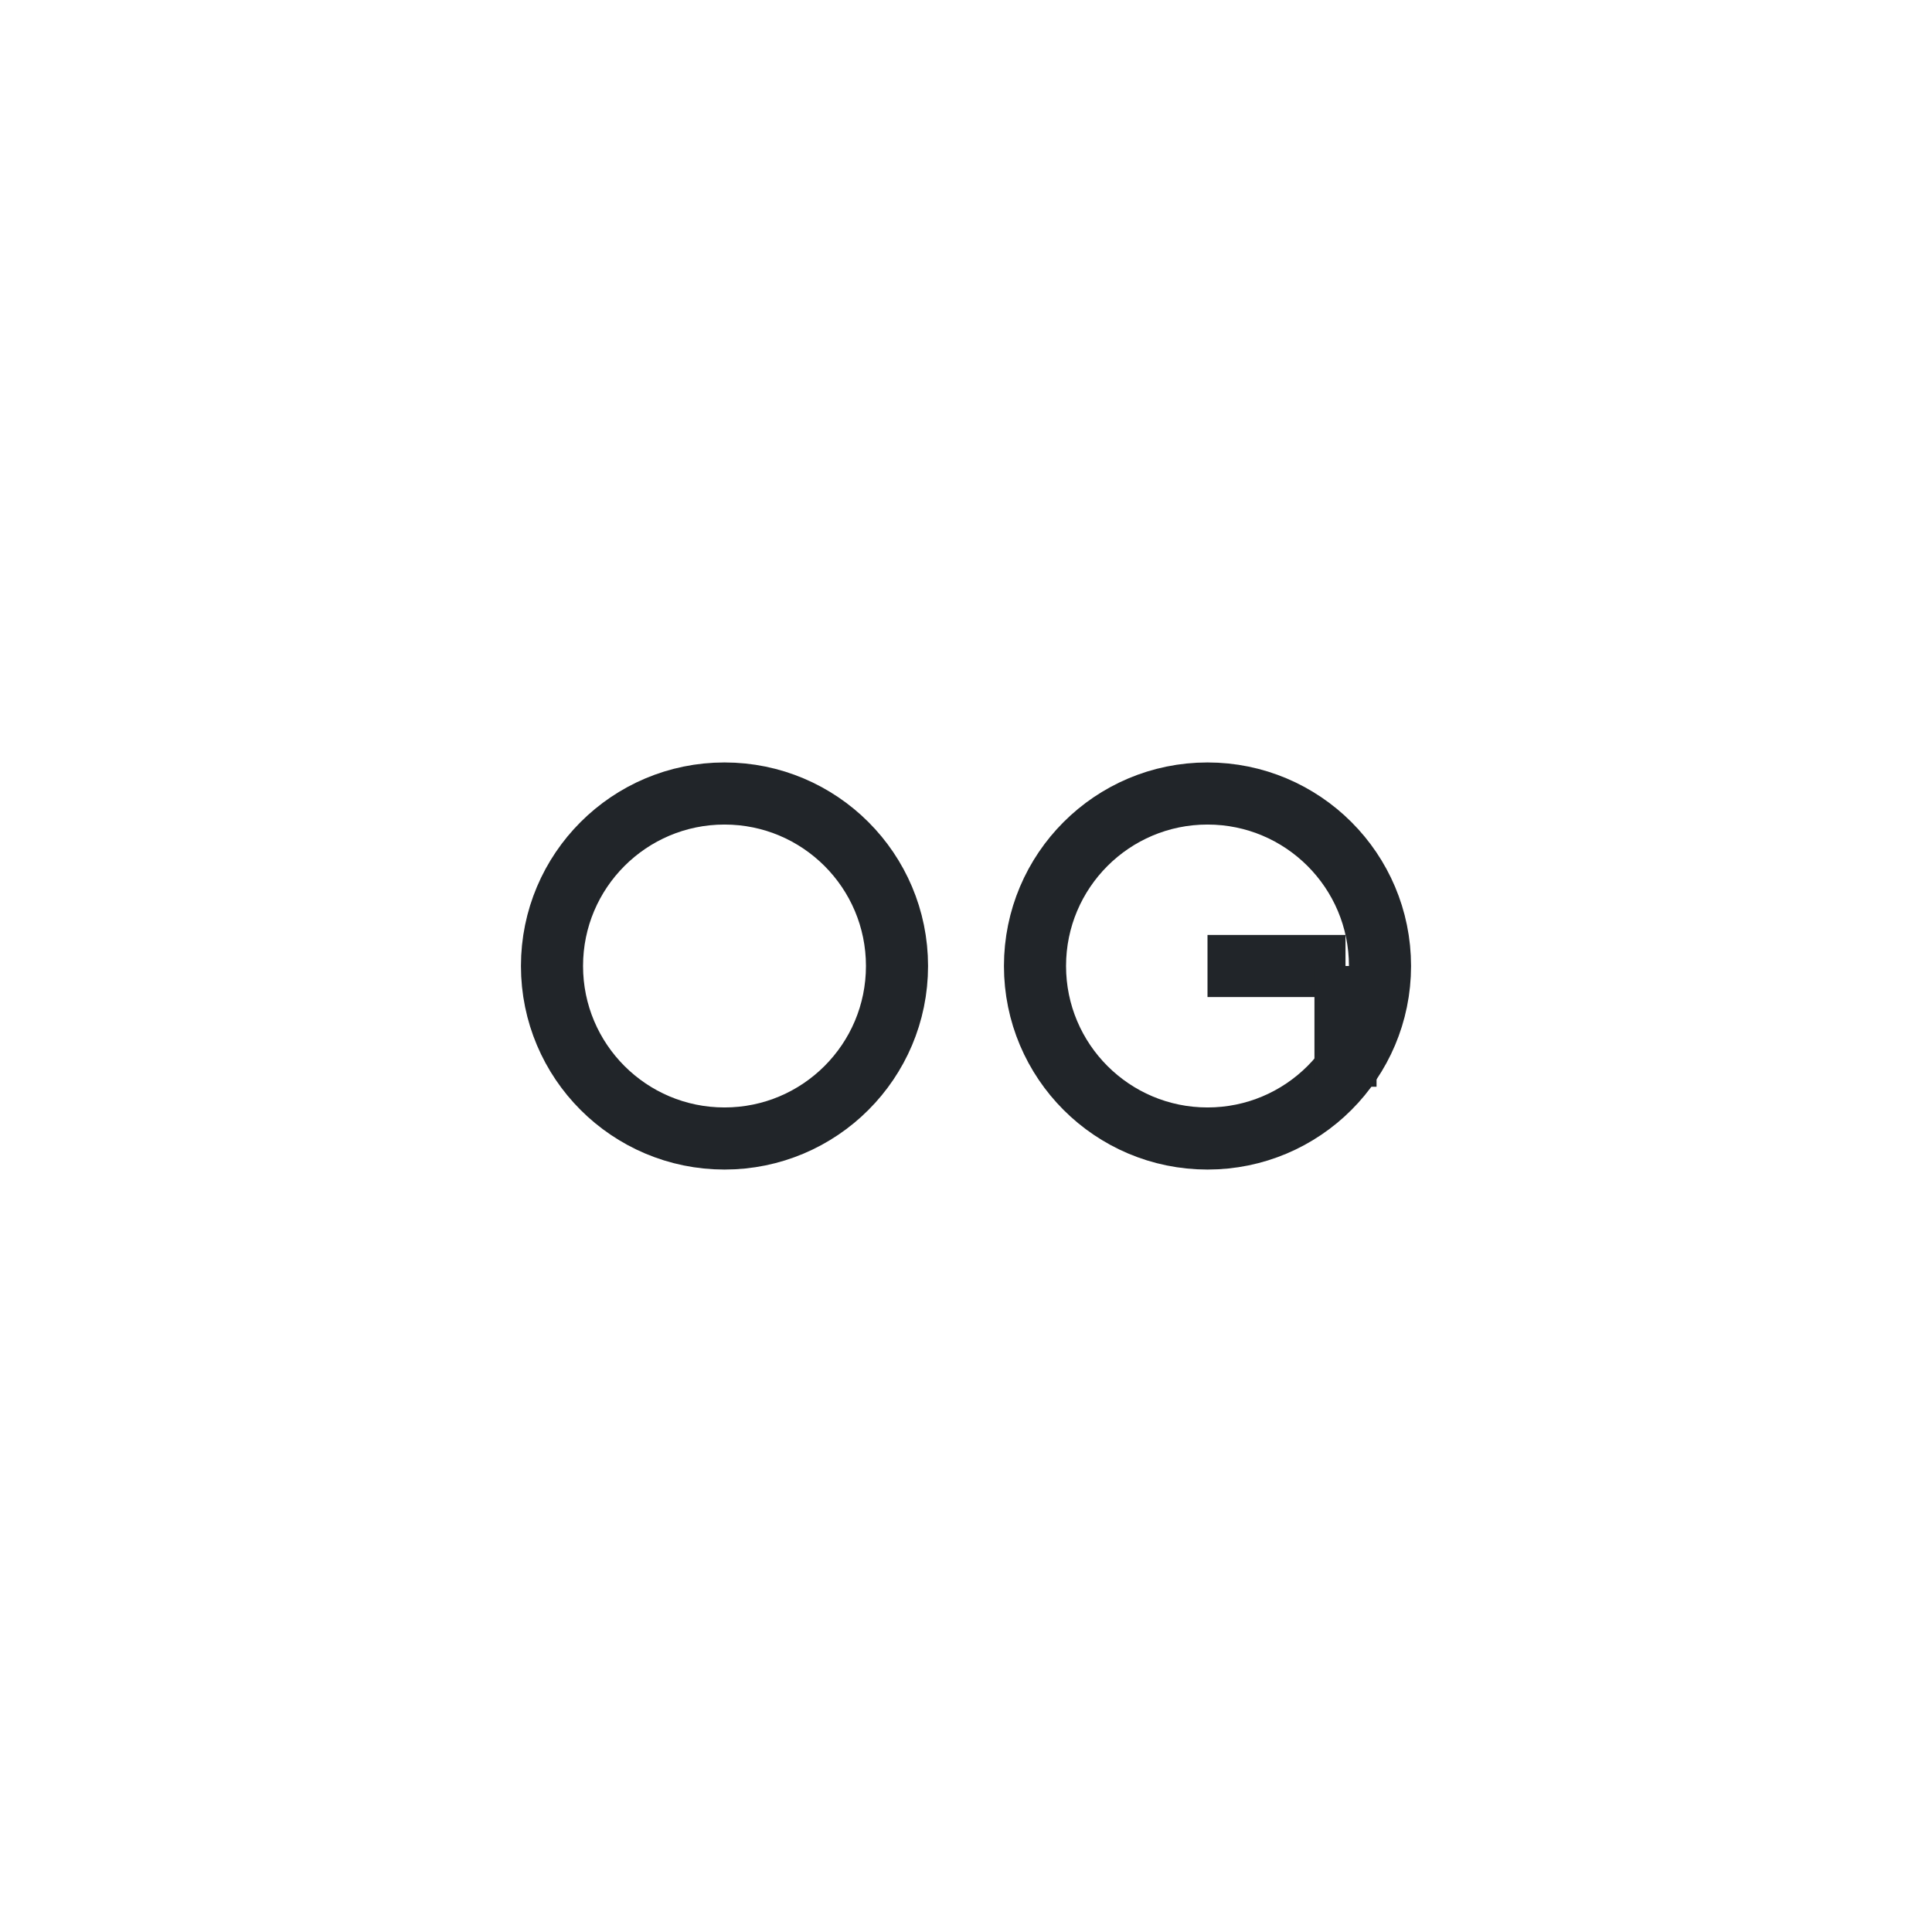
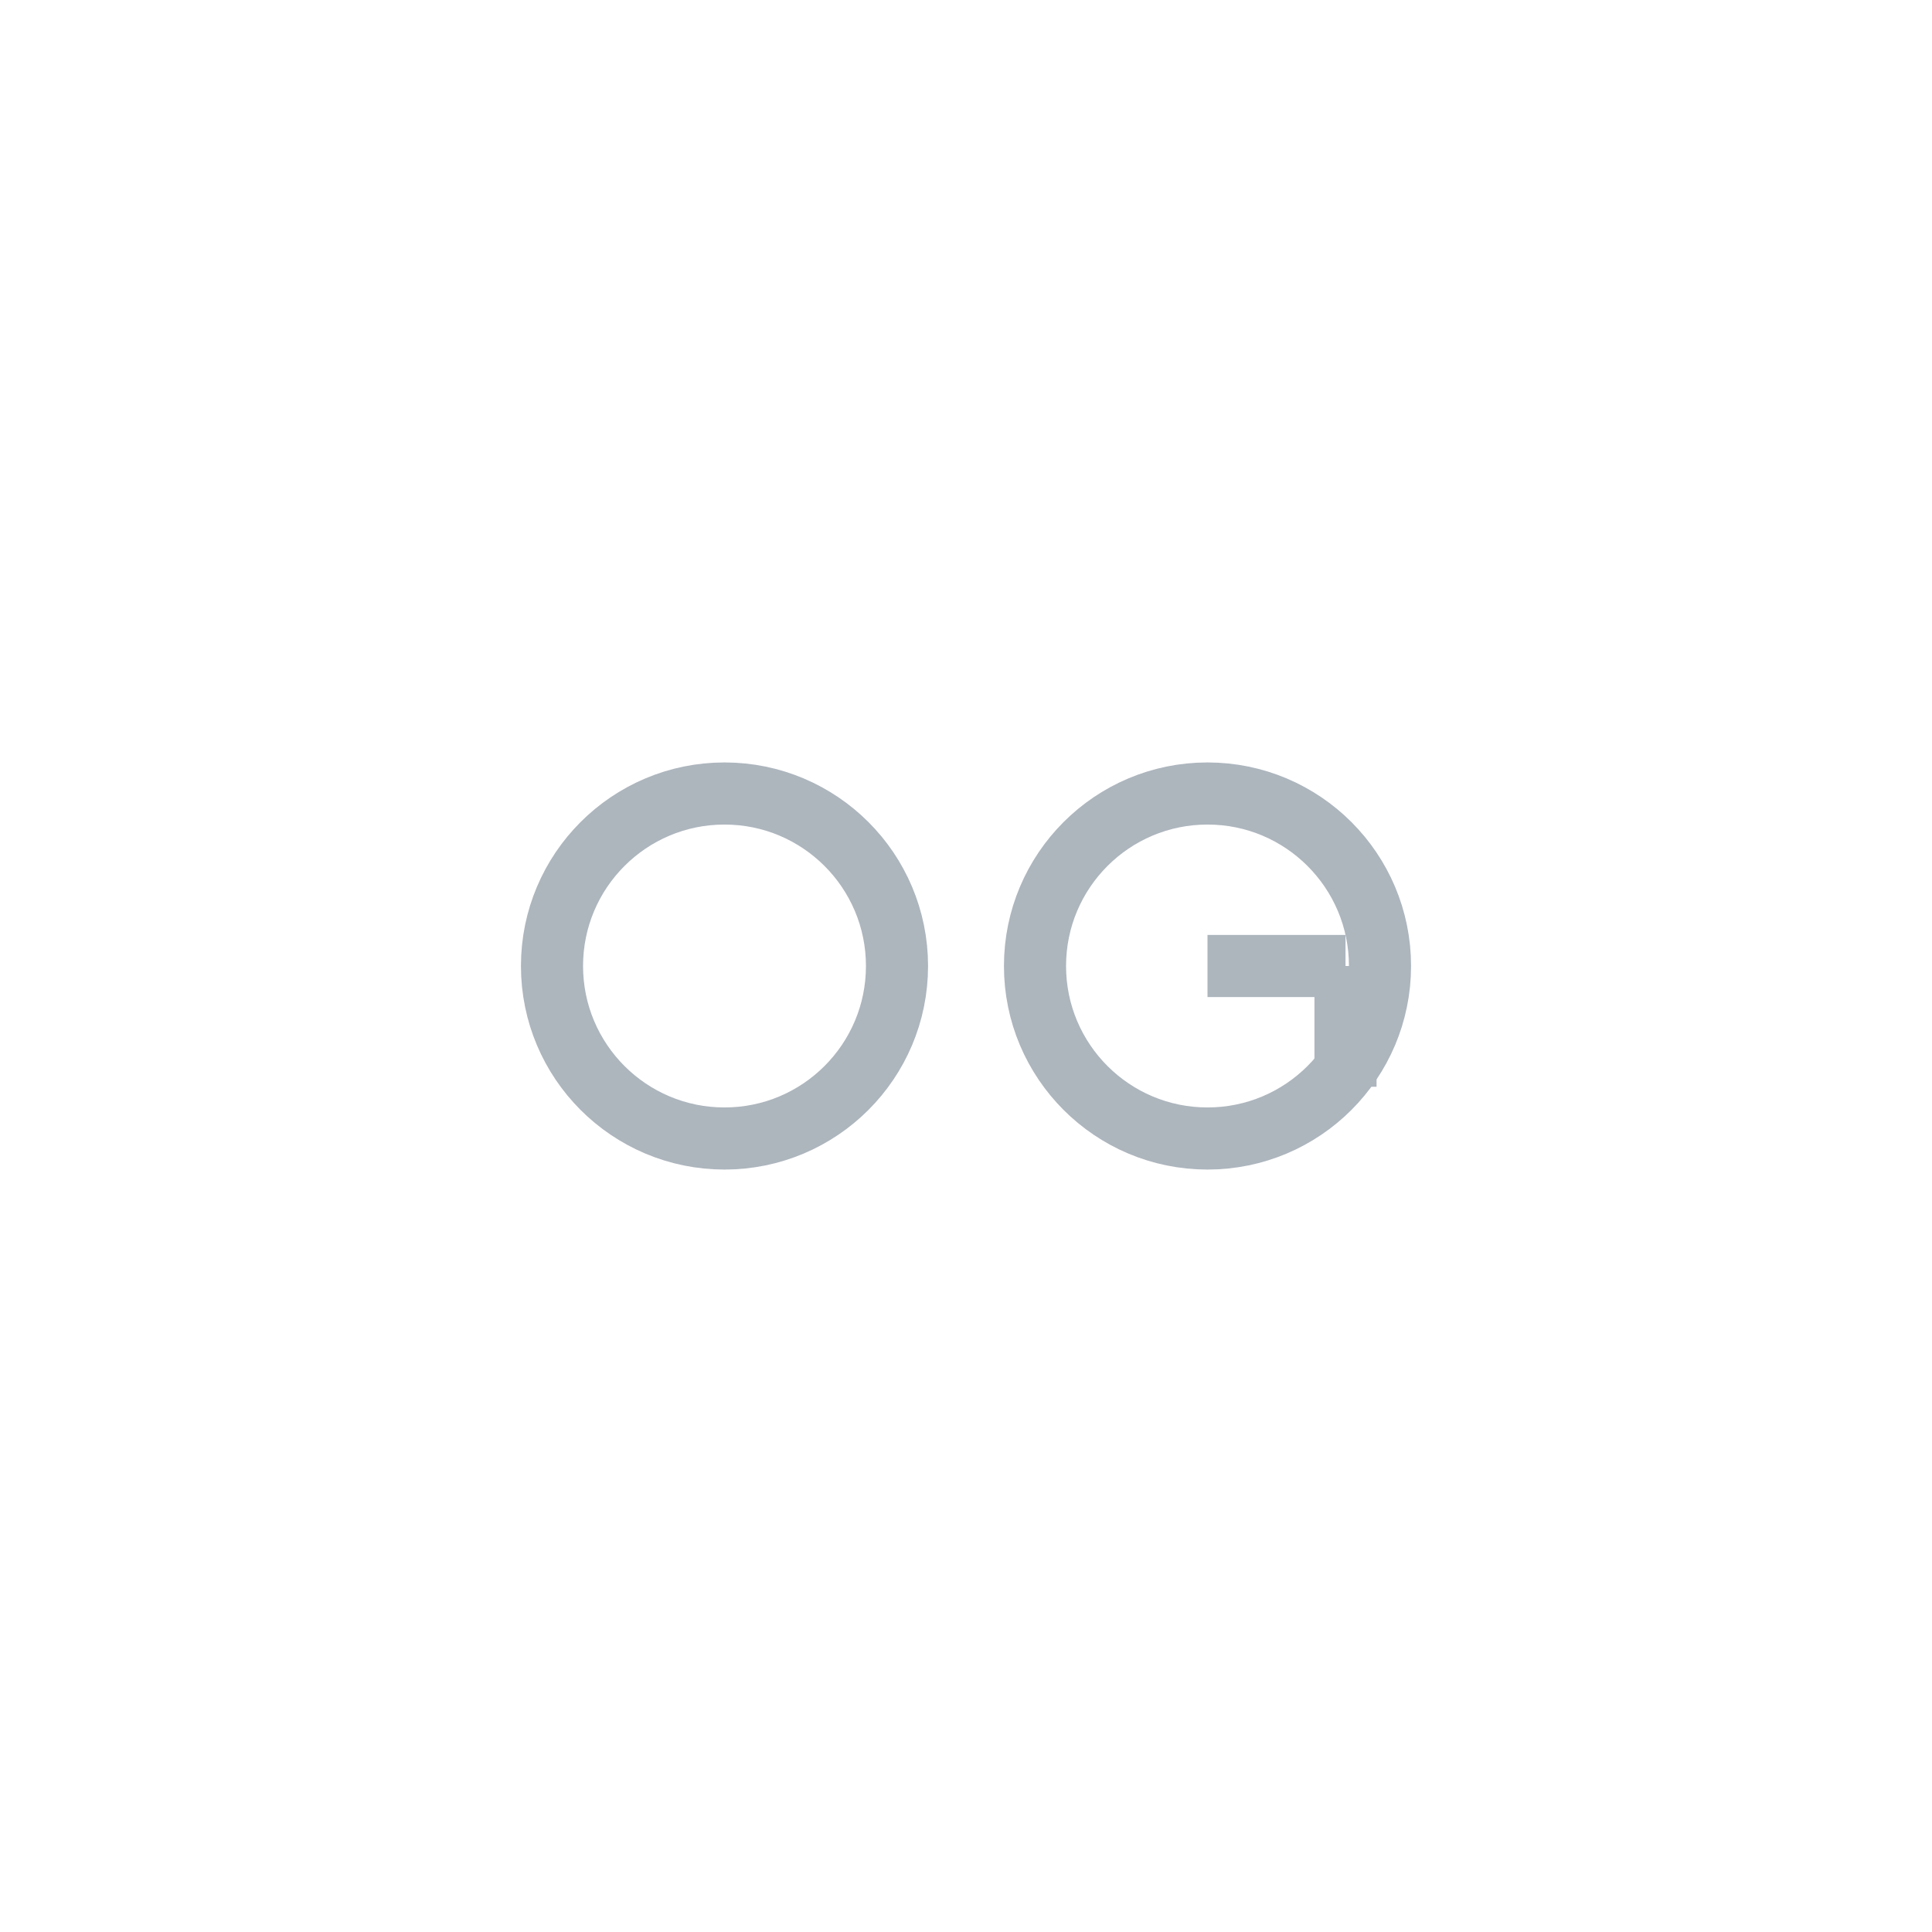
<svg xmlns="http://www.w3.org/2000/svg" viewBox="0 0 56 56" width="56" height="56">
  <g transform="translate(28, 28)">
-     <circle cx="-7" cy="0" r="5" fill="none" stroke="#212529" stroke-width="1.8" />
-     <circle cx="7" cy="0" r="5" fill="none" stroke="#212529" stroke-width="1.8" />
-     <line x1="7" y1="0" x2="11" y2="0" stroke="#212529" stroke-width="1.8" />
-     <line x1="11" y1="0" x2="11" y2="3.5" stroke="#212529" stroke-width="1.8" />
+     <circle cx="-7" cy="0" r="5" fill="none" stroke="#ADB5BD" stroke-width="1.8" />
+     <circle cx="7" cy="0" r="5" fill="none" stroke="#ADB5BD" stroke-width="1.8" />
+     <line x1="7" y1="0" x2="11" y2="0" stroke="#ADB5BD" stroke-width="1.8" />
+     <line x1="11" y1="0" x2="11" y2="3.5" stroke="#ADB5BD" stroke-width="1.8" />
  </g>
</svg>
